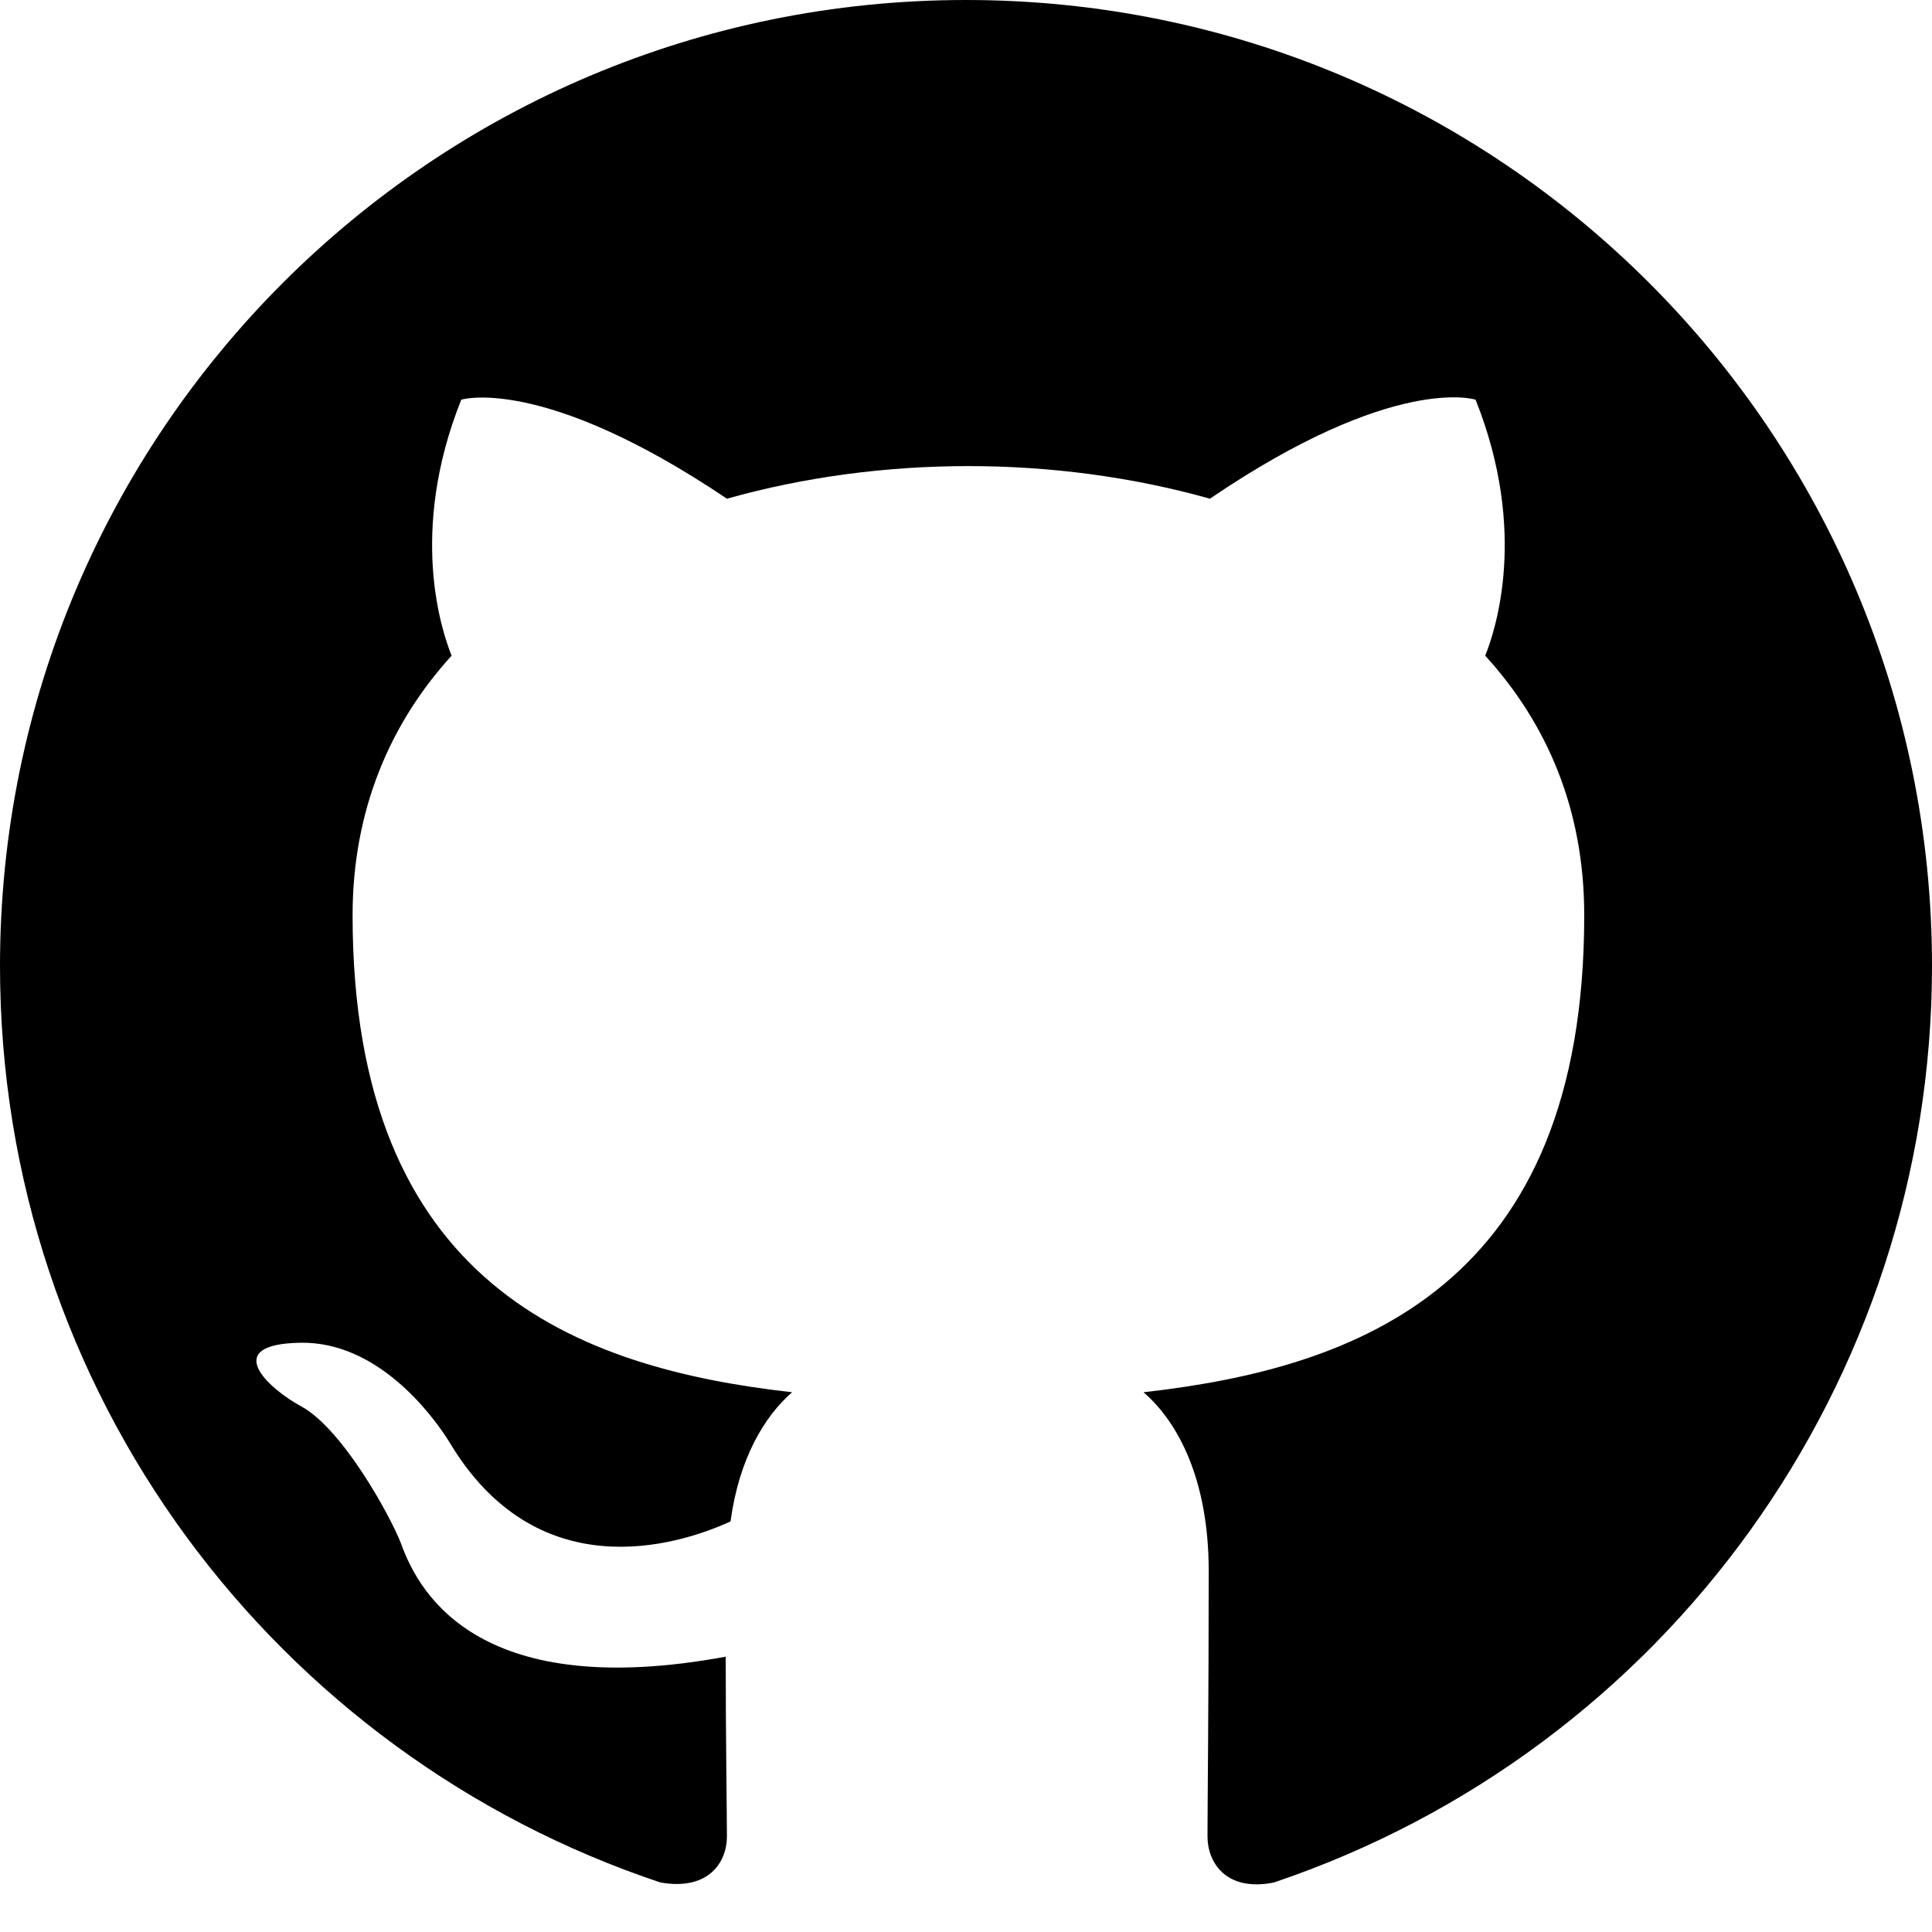
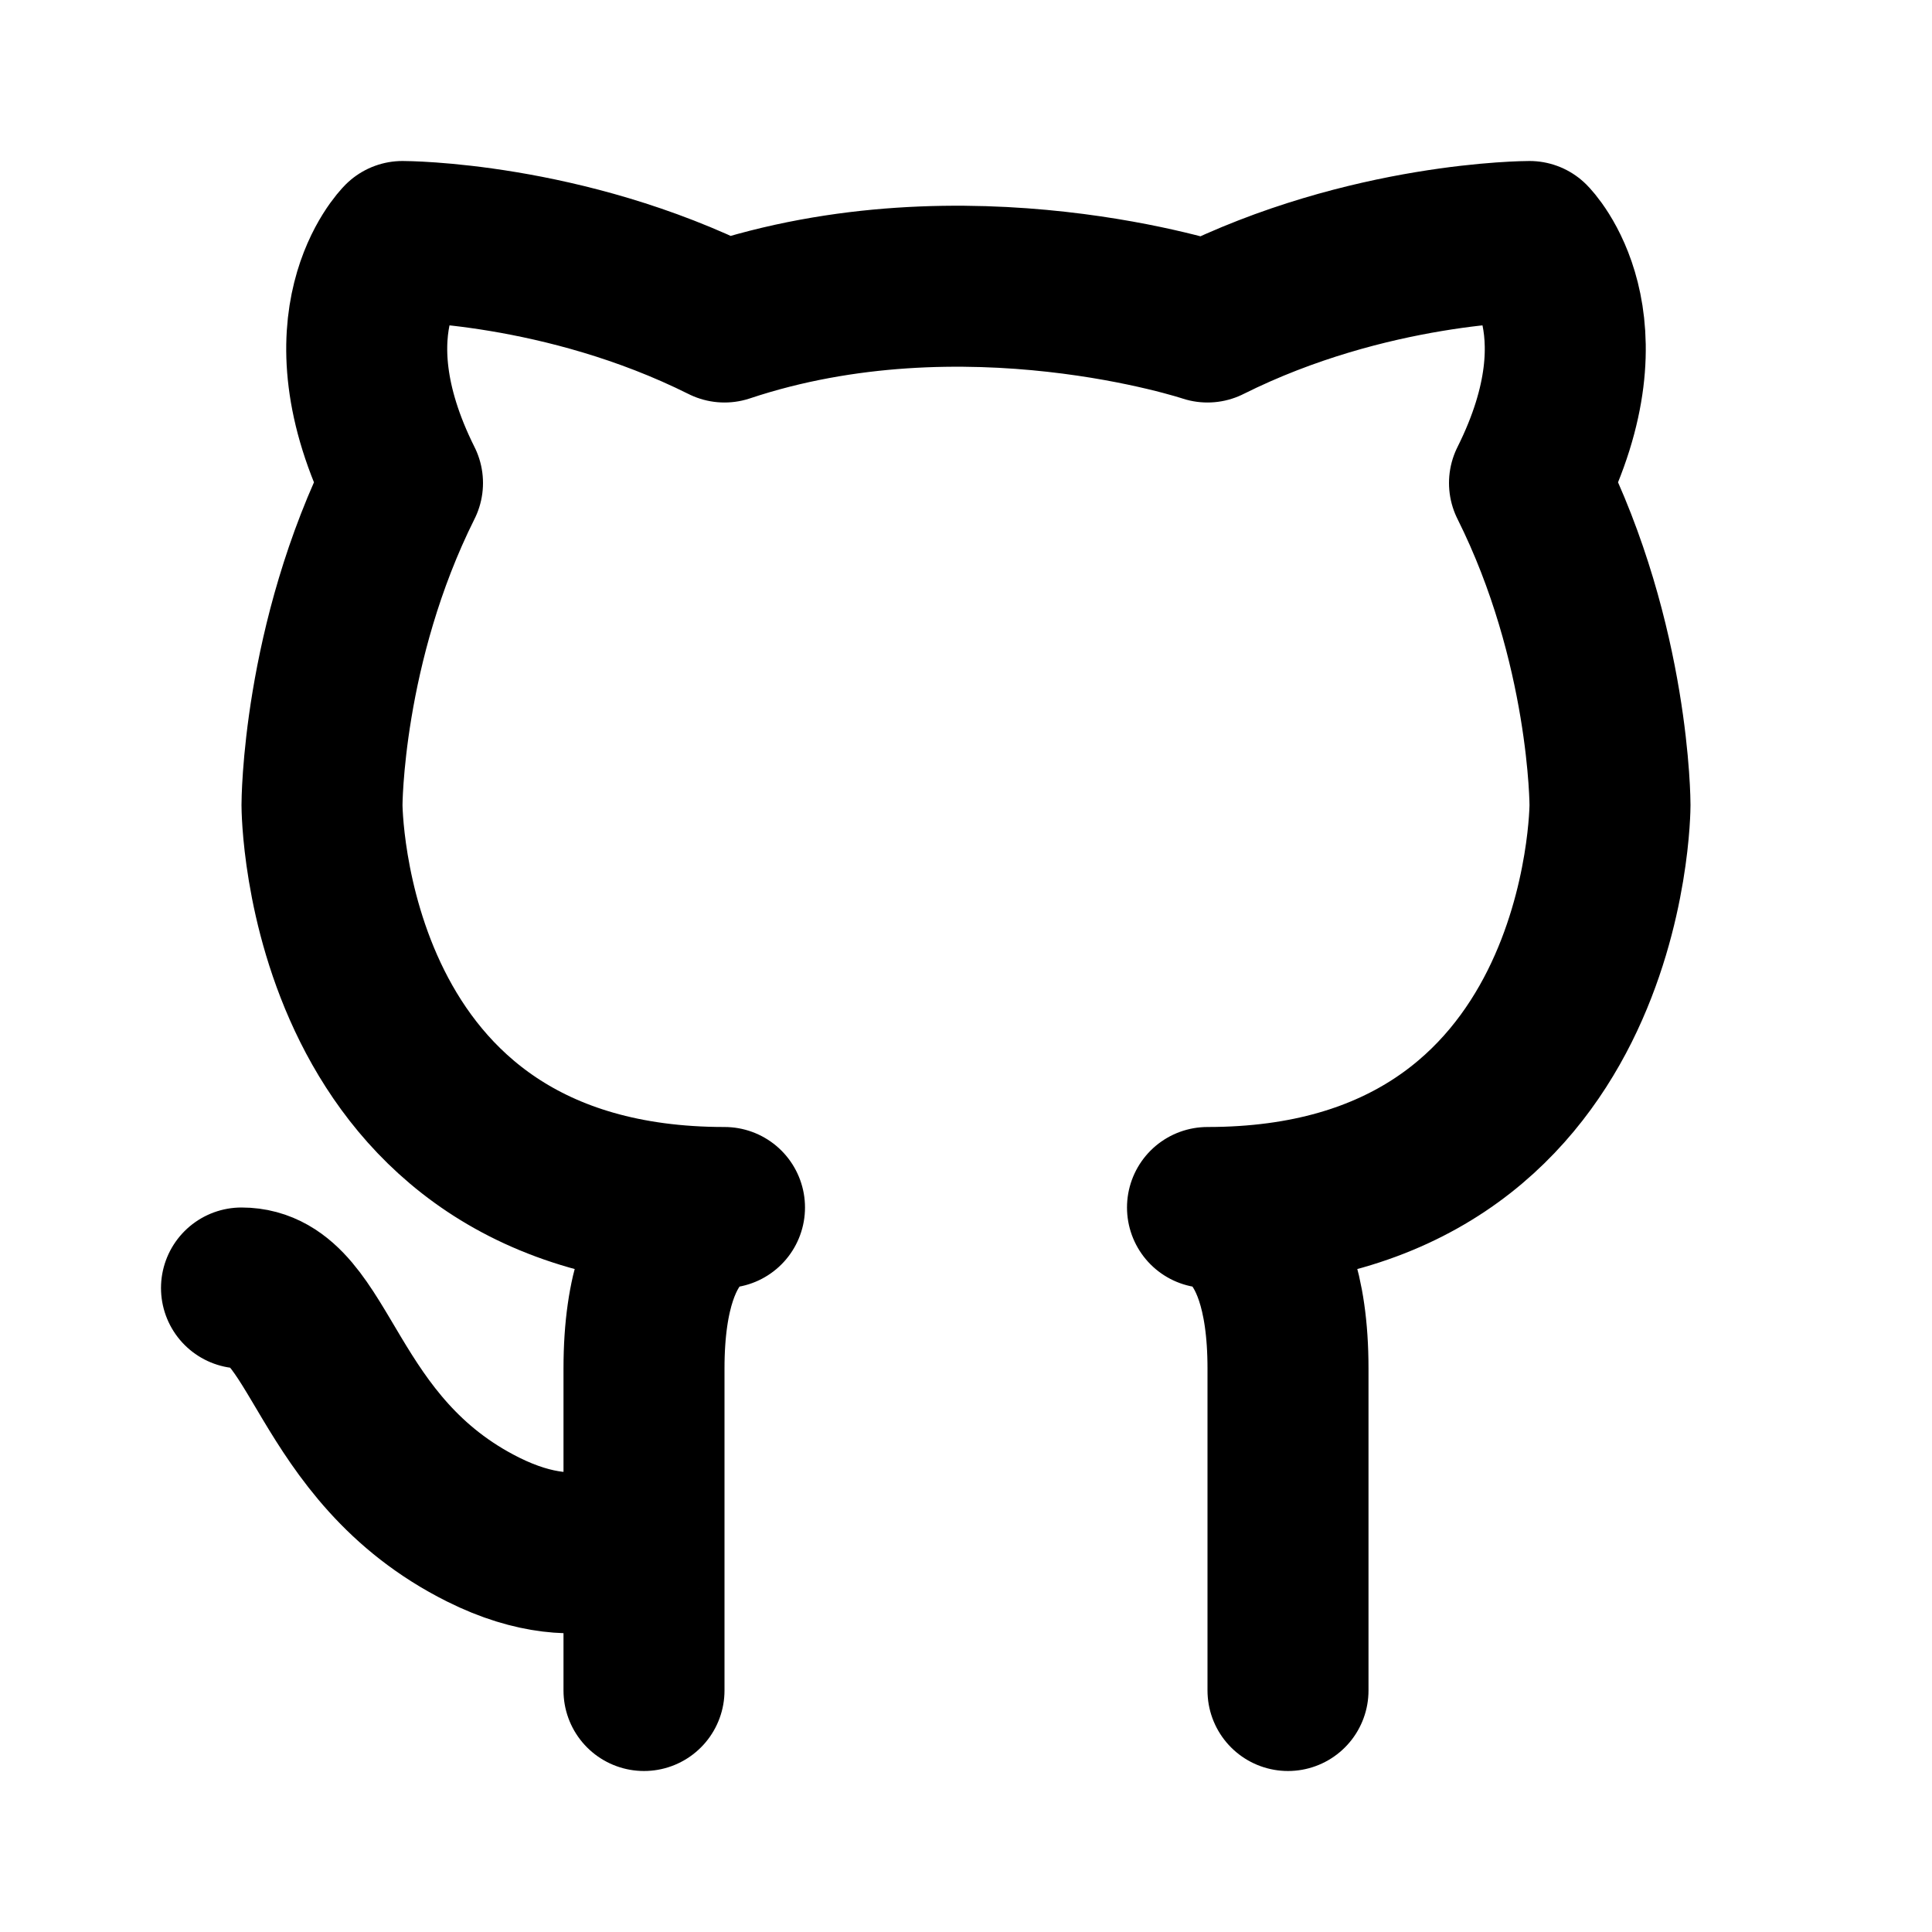
- <svg xmlns="http://www.w3.org/2000/svg" width="16" height="16" fill="currentColor" class="bi bi-github" viewBox="0 0 16 16">
-   <path d="M8 0C3.58 0 0 3.58 0 8c0 3.54 2.29 6.53 5.47 7.59.4.07.55-.17.55-.38 0-.19-.01-.82-.01-1.49-2.01.37-2.53-.49-2.69-.94-.09-.23-.48-.94-.82-1.13-.28-.15-.68-.52-.01-.53.63-.01 1.08.58 1.23.82.72 1.21 1.87.87 2.33.66.07-.52.28-.87.51-1.07-1.78-.2-3.64-.89-3.64-3.95 0-.87.31-1.59.82-2.15-.08-.2-.36-1.02.08-2.12 0 0 .67-.21 2.2.82.64-.18 1.32-.27 2-.27.68 0 1.36.09 2 .27 1.53-1.04 2.2-.82 2.2-.82.44 1.1.16 1.92.08 2.12.51.56.82 1.27.82 2.15 0 3.07-1.87 3.75-3.65 3.95.29.25.54.73.54 1.48 0 1.07-.01 1.93-.01 2.2 0 .21.15.46.55.38A8.012 8.012 0 0 0 16 8c0-4.42-3.58-8-8-8z" />
+ <svg xmlns="http://www.w3.org/2000/svg" width="24" height="24" viewBox="0 0 24 24">
+   <path d="M8 21L8 17C8 15 9 15 9 15C4 15 4 10 4 10C4 10 4 8 5 6C4 4 5 3 5 3C5 3 7 3 9 4C12 3 15 4 15 4C17 3 19 3 19 3C19 3 20 4 19 6C20 8 20 10 20 10C20 10 20 15 15 15C15 15 16 15 16 17L16 21L16 21L16 21M3 16C4 16 4 18 6 19C7.304 19.652 8 19 8 19" fill="none" stroke="currentColor" stroke-linecap="round" stroke-linejoin="round" stroke-width="2" />
</svg>
